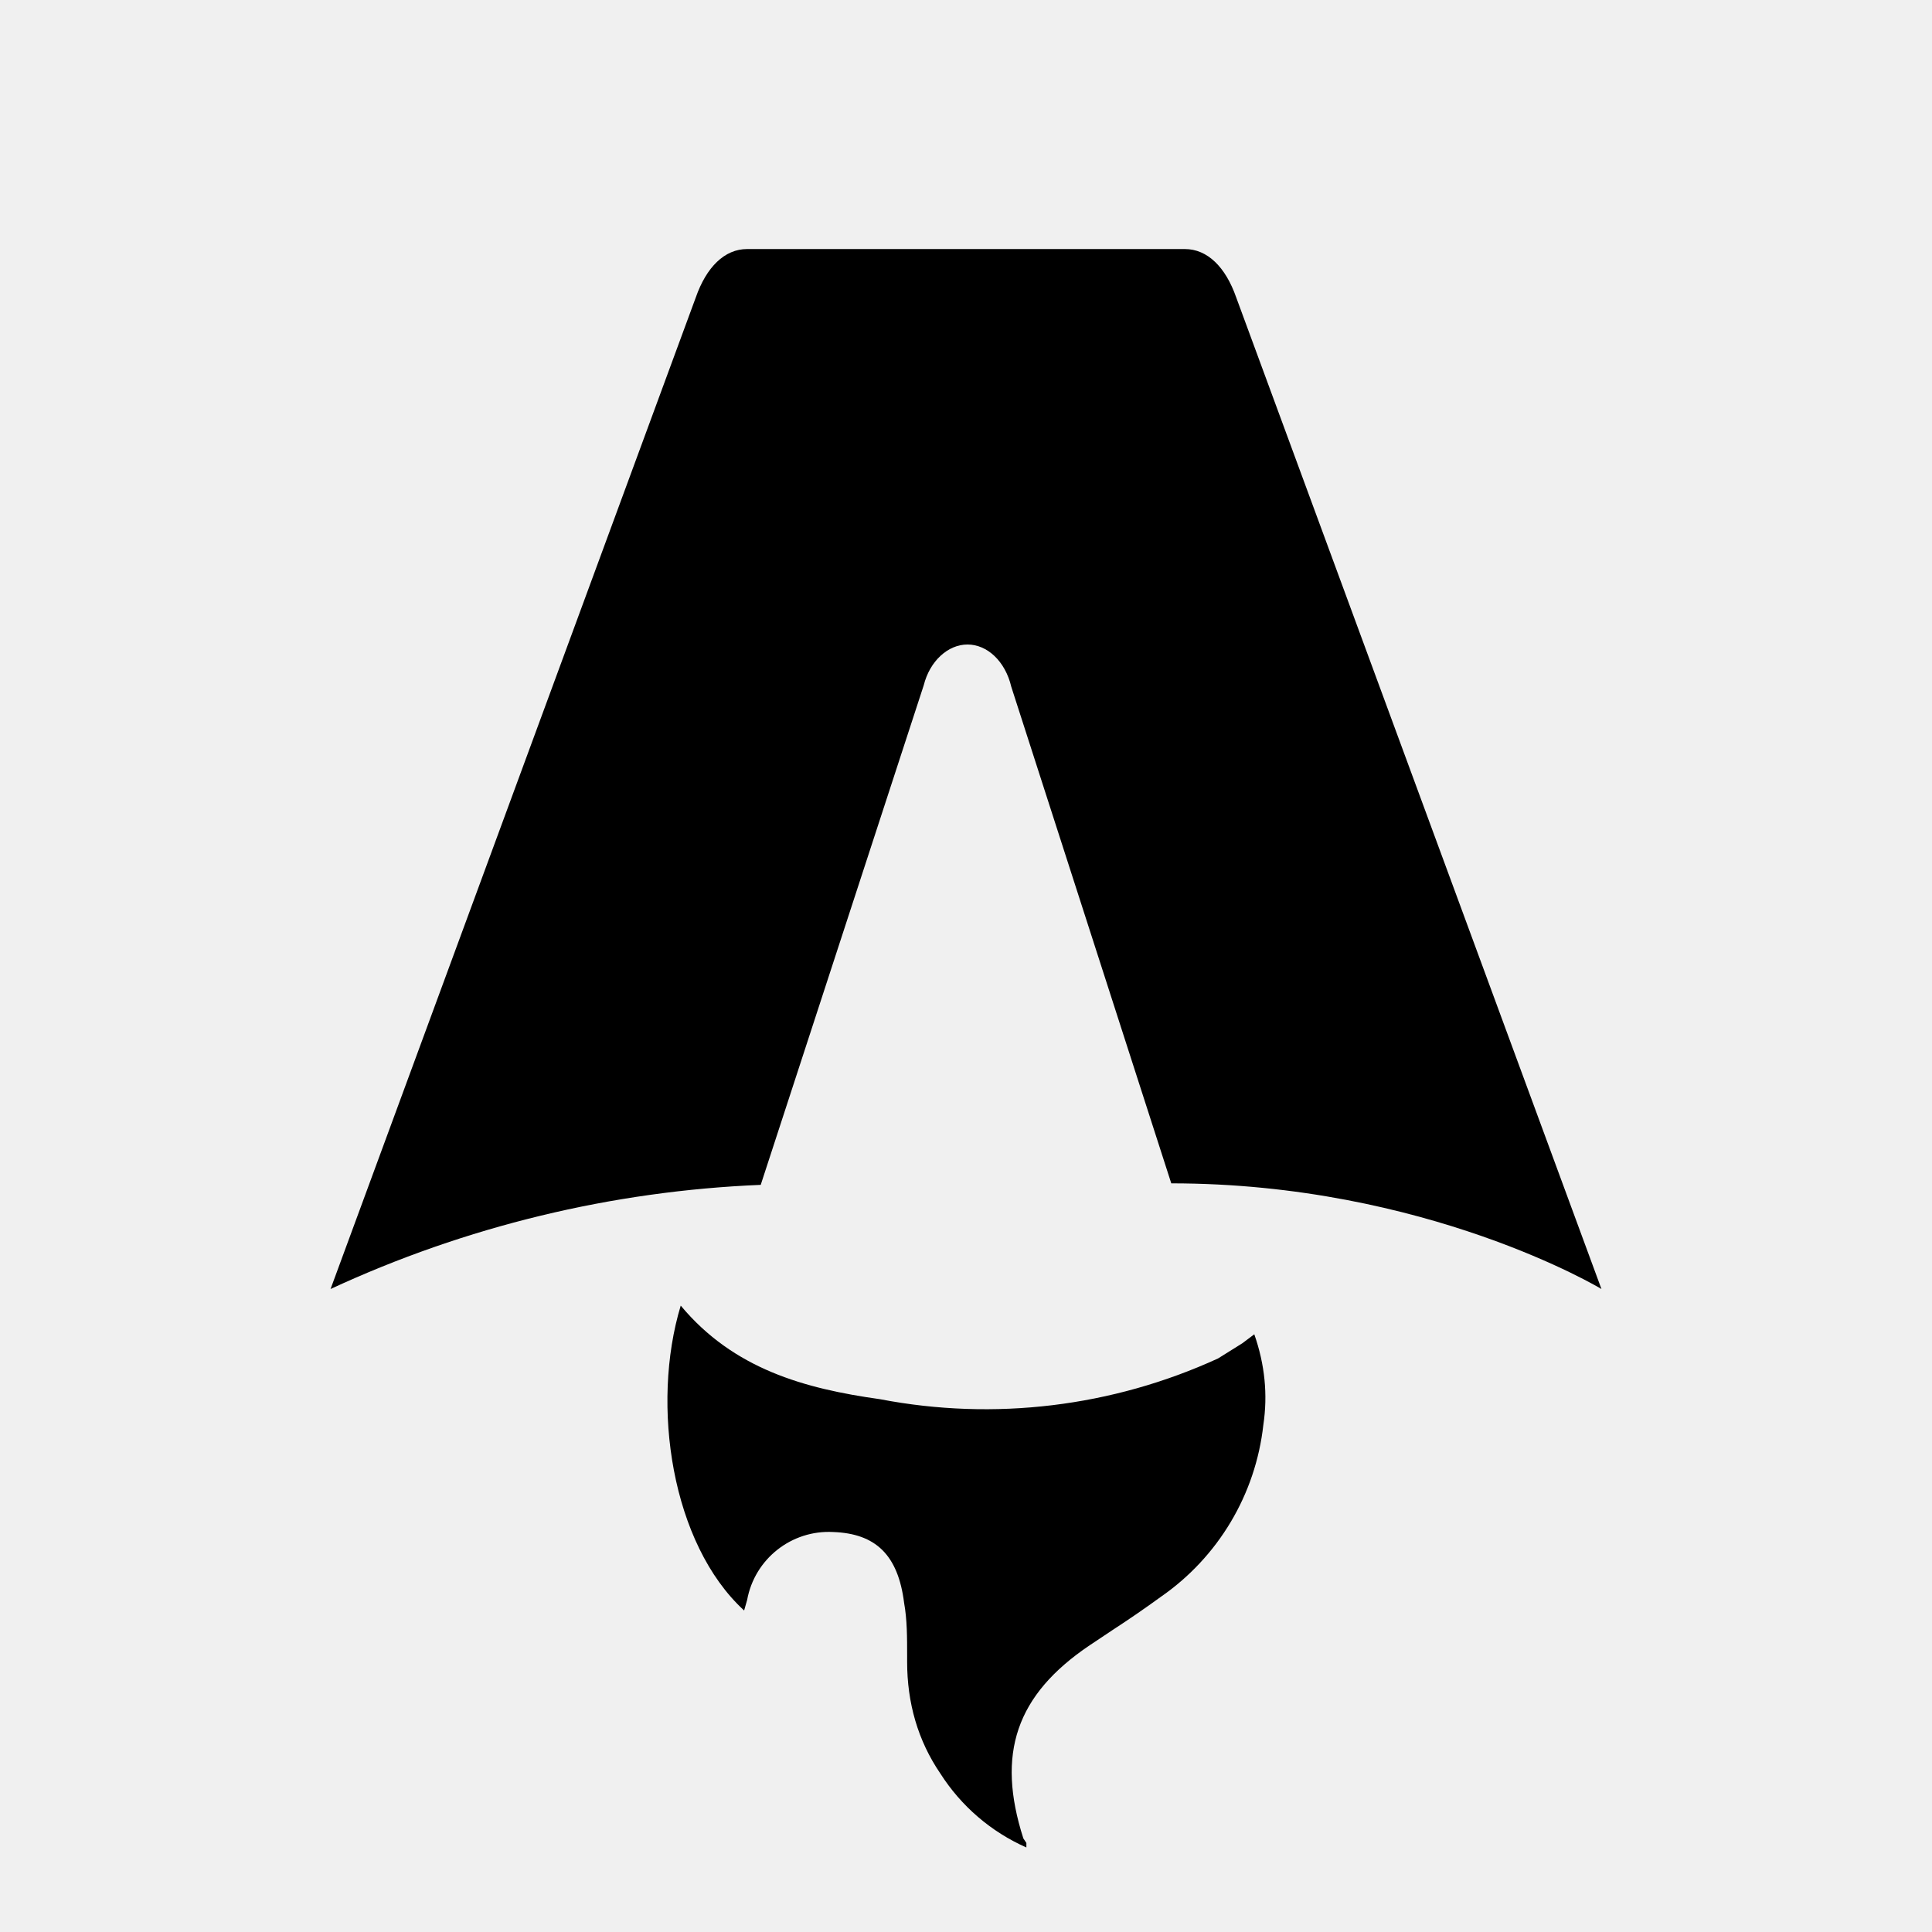
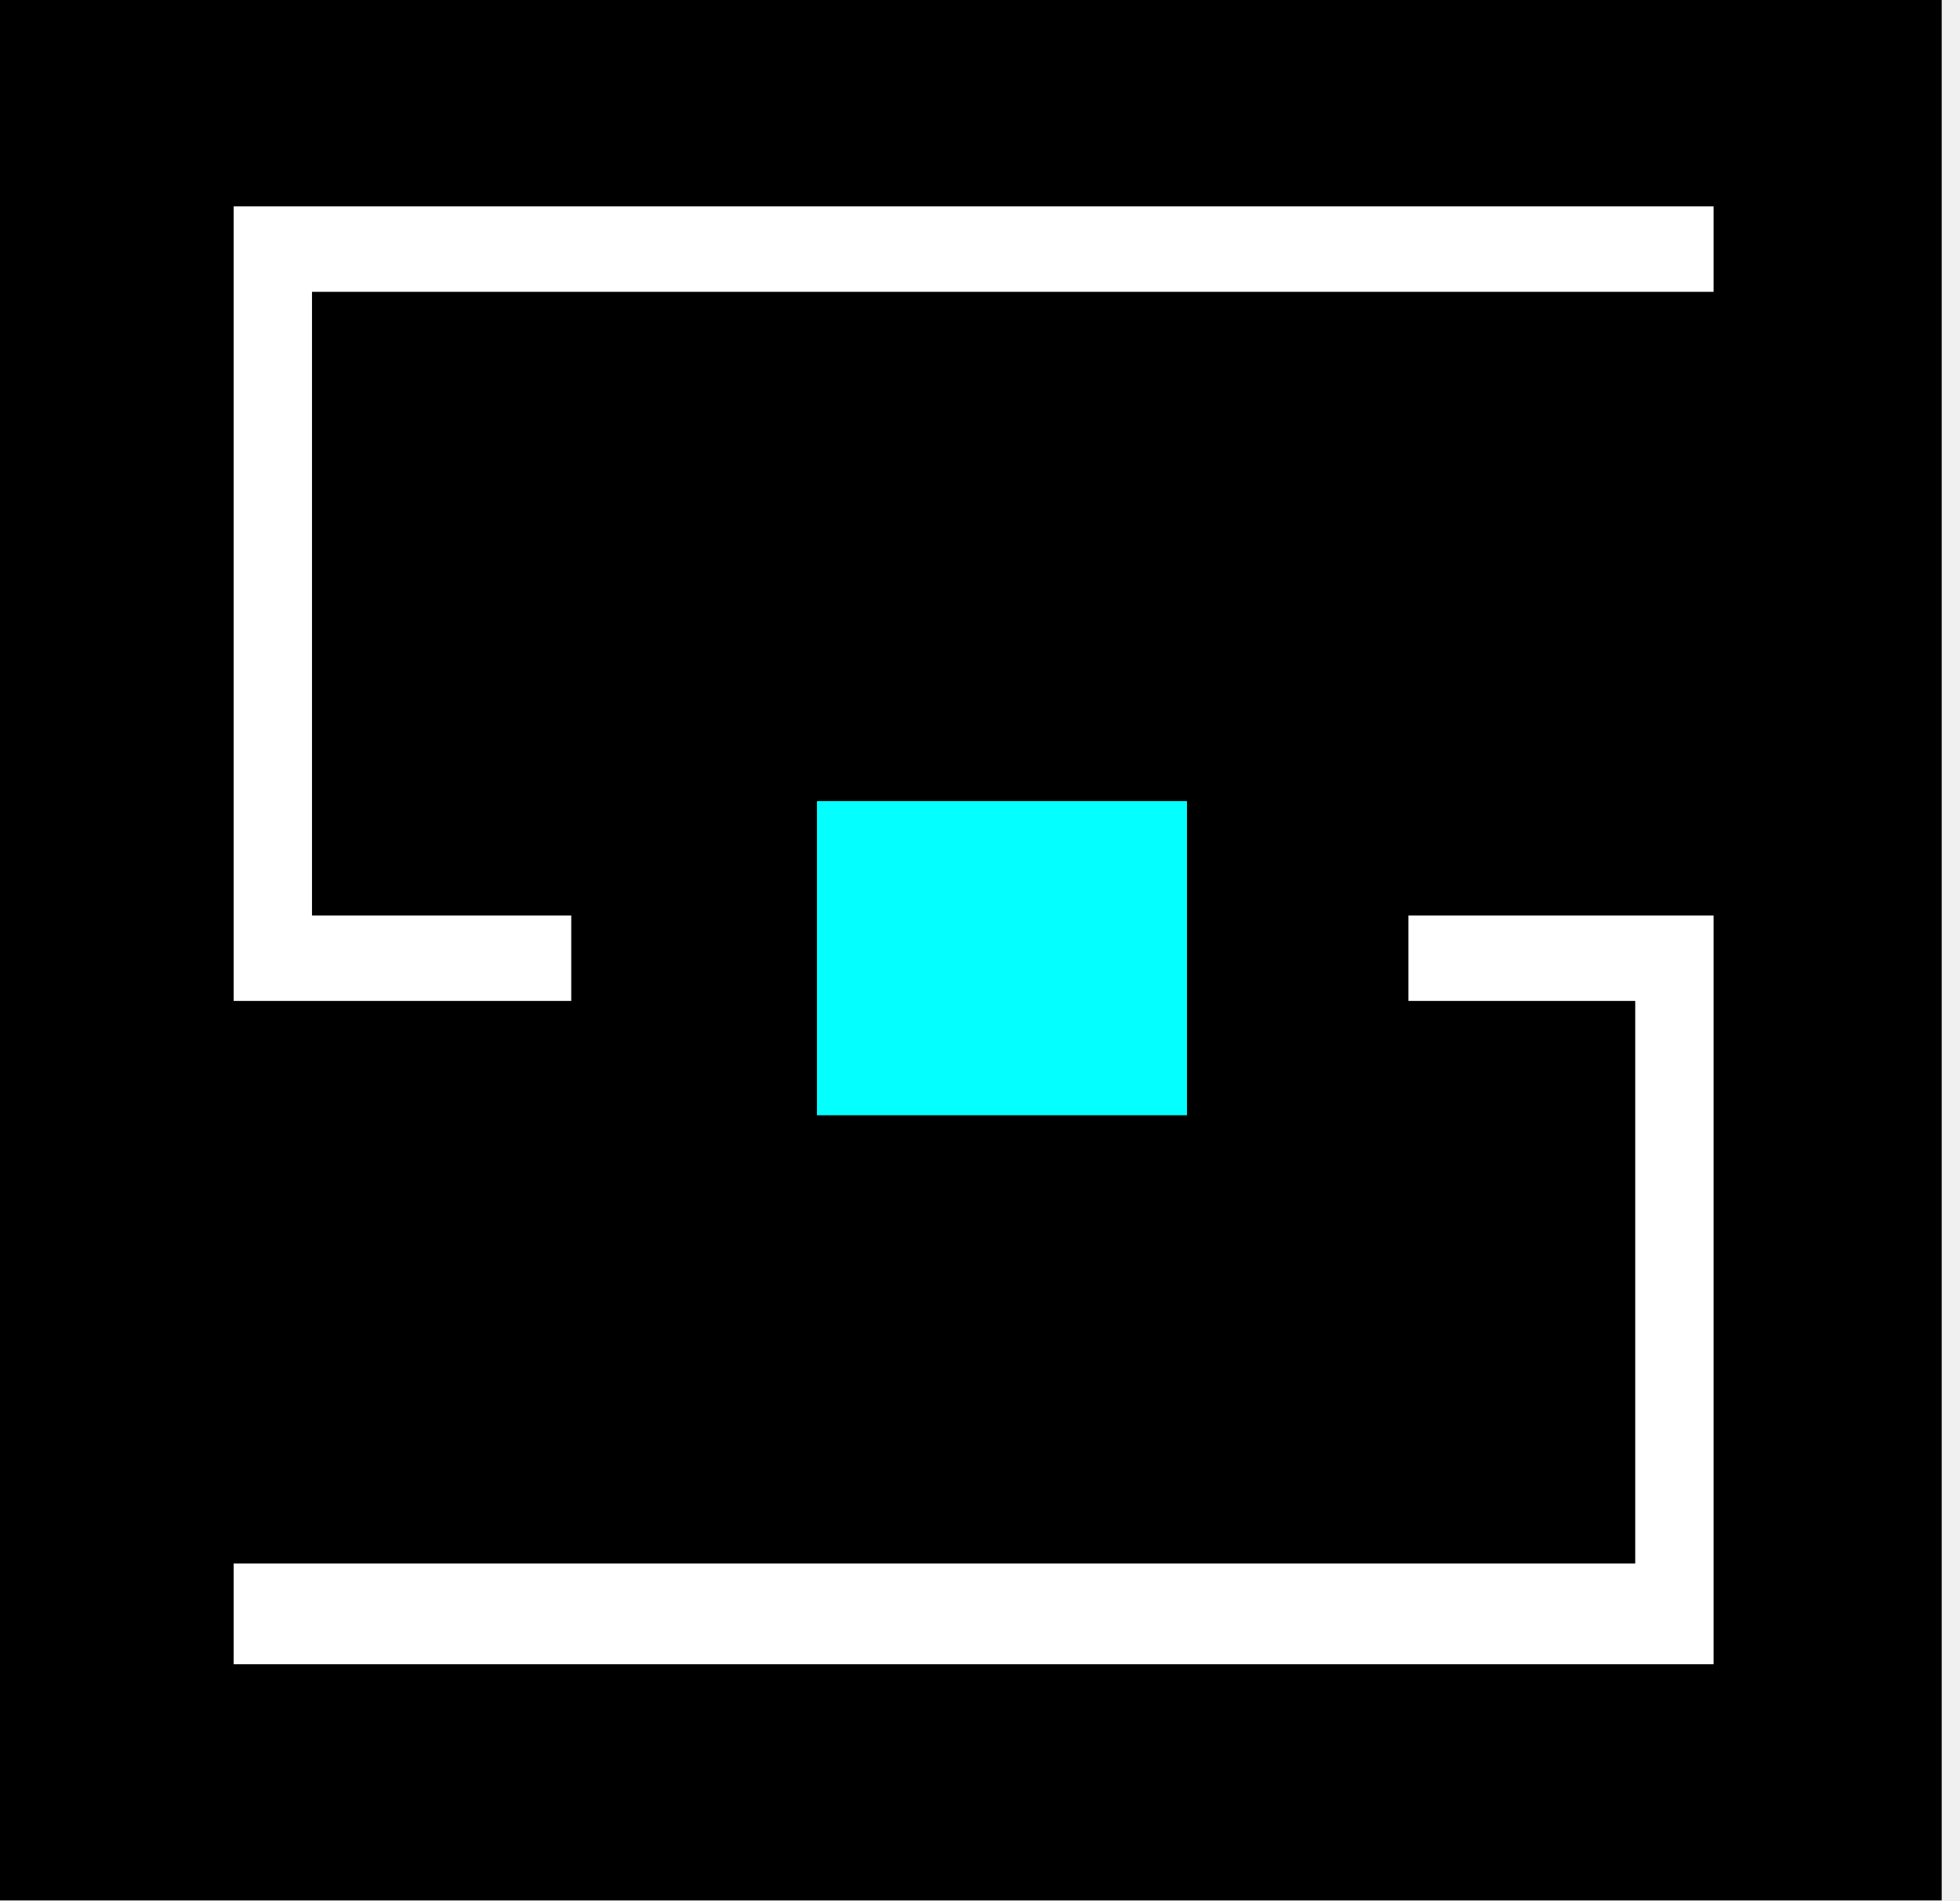
- <svg xmlns="http://www.w3.org/2000/svg" fill="none" viewBox="0 0 128 128">
-   <path d="M50.4 78.5a75.1 75.1 0 0 0-28.5 6.9l24.2-65.7c.7-2 1.9-3.2 3.4-3.2h29c1.5 0 2.7 1.2 3.4 3.2l24.2 65.7s-11.6-7-28.5-7L67 45.5c-.4-1.7-1.6-2.8-2.9-2.8-1.3 0-2.5 1.1-2.9 2.7L50.4 78.5Zm-1.1 28.2Zm-4.2-20.2c-2 6.6-.6 15.8 4.2 20.2a17.5 17.5 0 0 1 .2-.7 5.5 5.5 0 0 1 5.7-4.5c2.8.1 4.3 1.5 4.7 4.7.2 1.1.2 2.3.2 3.5v.4c0 2.7.7 5.2 2.2 7.4a13 13 0 0 0 5.7 4.9v-.3l-.2-.3c-1.8-5.6-.5-9.5 4.4-12.8l1.5-1a73 73 0 0 0 3.2-2.2 16 16 0 0 0 6.8-11.4c.3-2 .1-4-.6-6l-.8.6-1.6 1a37 37 0 0 1-22.4 2.7c-5-.7-9.7-2-13.2-6.2Z" />
-   <style>
-         path { fill: #000; }
-         @media (prefers-color-scheme: dark) {
-             path { fill: #FFF; }
-         }
-     </style>
+ <svg xmlns="http://www.w3.org/2000/svg" width="33" height="32" viewBox="0 0 33 32" fill="none">
+   <rect width="32.692" height="32" fill="black" />
+   <path d="M5.753 5.414H29.351V2.975H3.434V17.354H10.118V14.915H5.753V5.414Z" fill="white" />
+   <path d="M29.351 14.915H23.213V17.354H27.032V25.827H3.434V28.523H29.351V14.915Z" fill="white" />
+   <path d="M20.485 12.989V19.279H13.255V12.989H20.485Z" fill="#03FFFF" />
+   <path d="M5.753 5.414H29.351V2.975H3.434V17.354H10.118V14.915H5.753V5.414Z" stroke="black" />
+   <path d="M29.351 14.915H23.213V17.354H27.032V25.827H3.434V28.523H29.351V14.915Z" stroke="black" />
+   <path d="M20.485 12.989V19.279H13.255V12.989H20.485Z" stroke="black" />
</svg>
